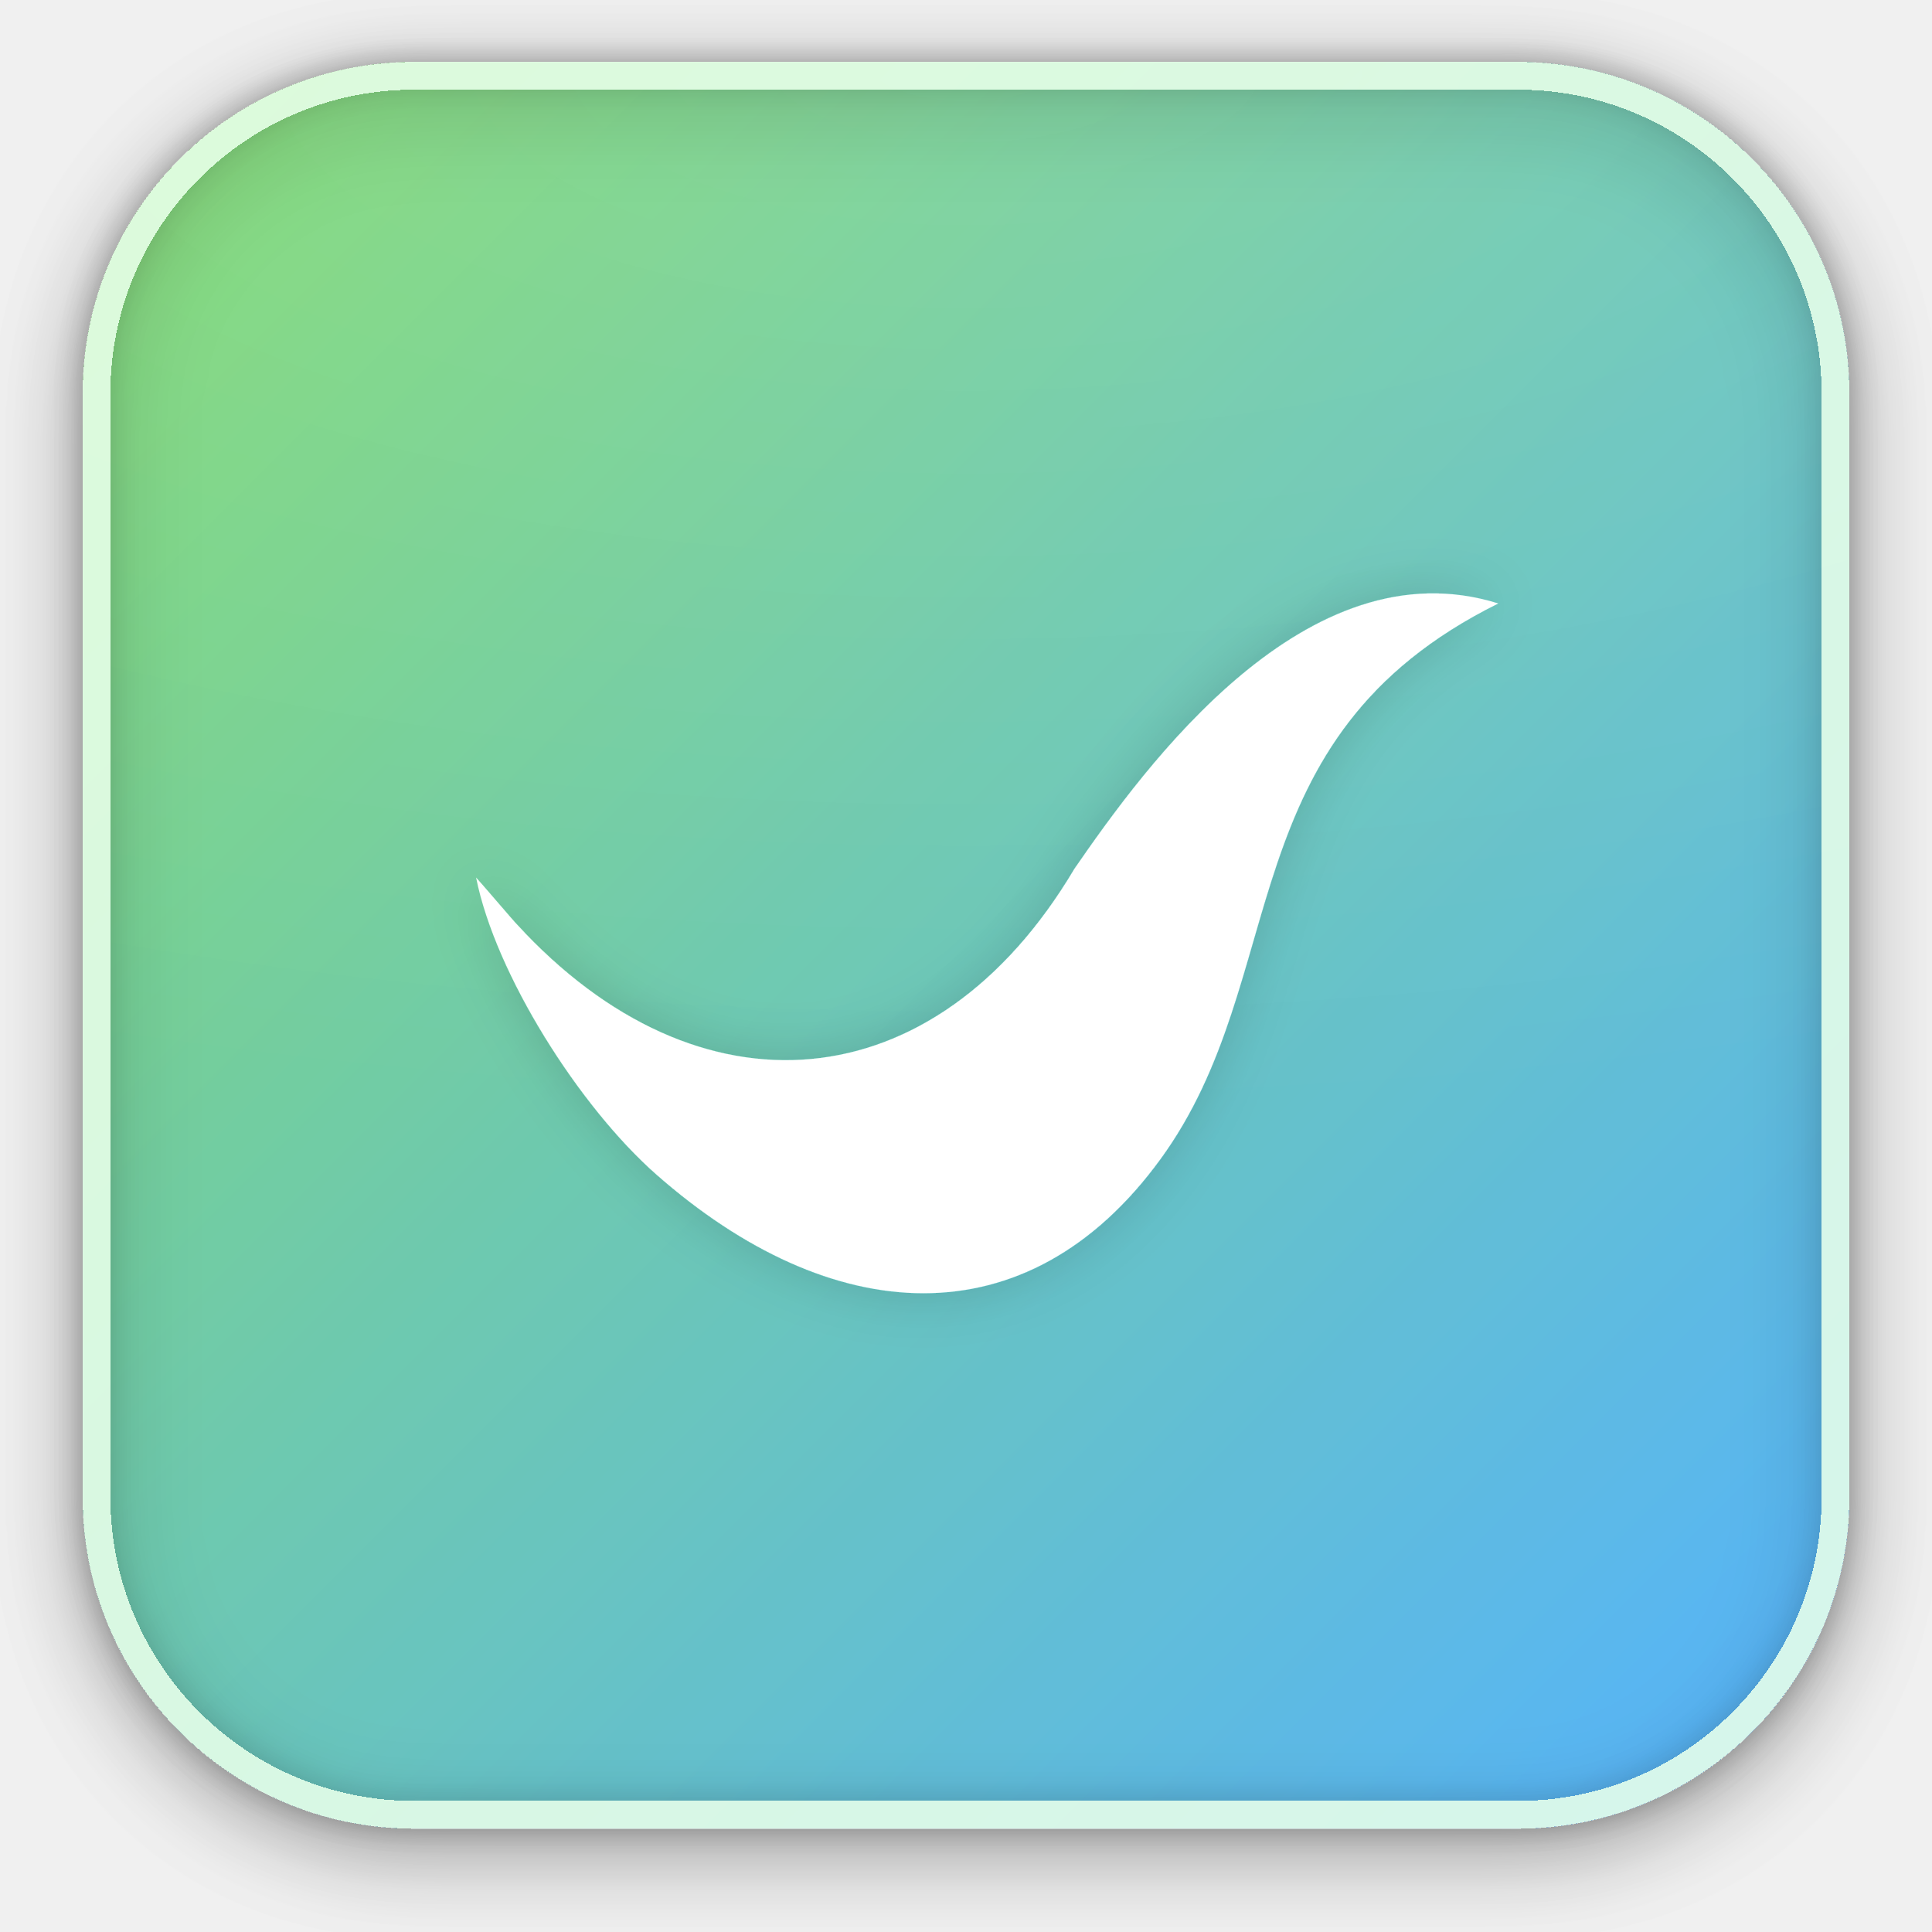
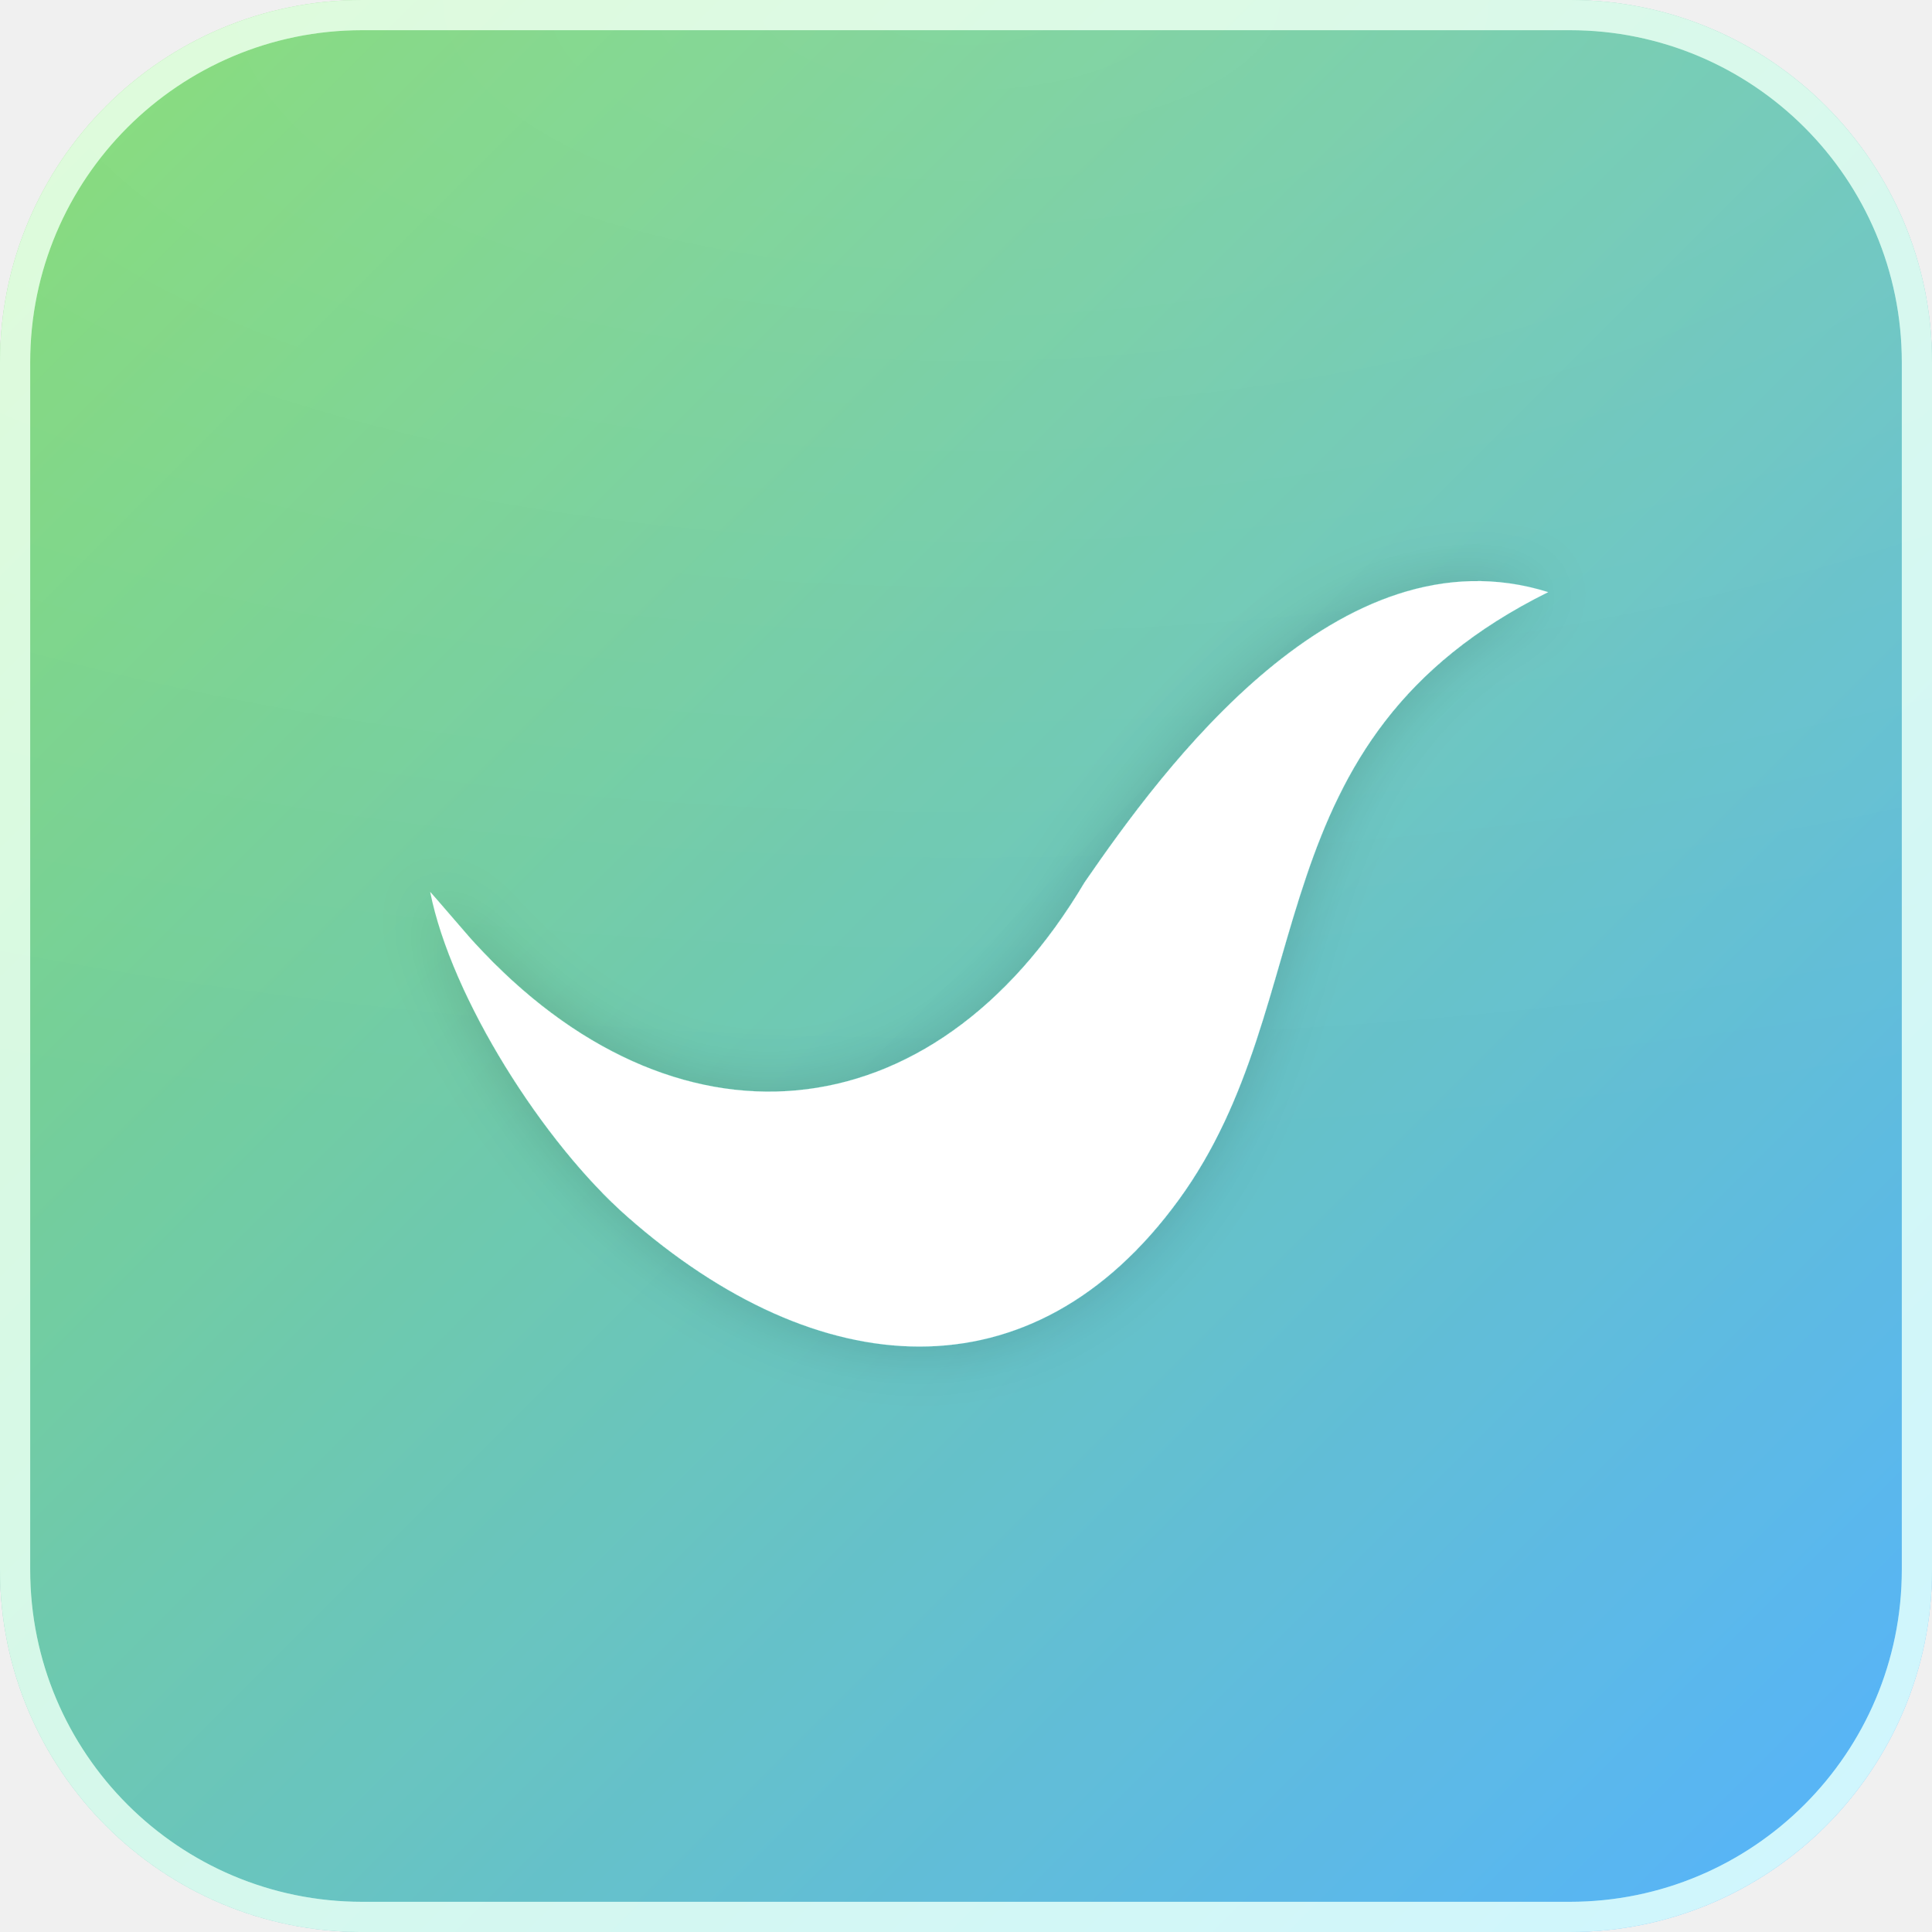
- <svg xmlns="http://www.w3.org/2000/svg" width="280" height="280" viewBox="0 0 280 280" fill="none">
-   <g filter="url(#filter0_dd_756_631)">
-     <path d="M12 57C12 30.49 33.49 9 60 9H220C246.51 9 268 30.49 268 57V217C268 243.51 246.51 265 220 265H60C33.49 265 12 243.51 12 217V57Z" fill="url(#paint0_linear_756_631)" />
-     <path d="M12 57C12 30.49 33.49 9 60 9H220C246.51 9 268 30.49 268 57V217C268 243.51 246.51 265 220 265H60C33.49 265 12 243.51 12 217V57Z" fill="white" fill-opacity="0.2" />
-     <path d="M12 57C12 30.49 33.49 9 60 9H220C246.51 9 268 30.49 268 57V217C268 243.51 246.51 265 220 265H60C33.49 265 12 243.51 12 217V57Z" fill="url(#paint1_radial_756_631)" fill-opacity="0.1" style="mix-blend-mode:plus-lighter" />
-   </g>
-   <g filter="url(#filter1_dd_756_631)">
-     <path d="M220 261V265H60V261H220ZM264 217V57C264 32.7 244.301 13 220 13H60C35.7 13 16 32.7 16 57V217C16 241.301 35.7 261 60 261V265L59.38 264.996C33.156 264.664 12 243.303 12 217V57C12 30.49 33.49 9 60 9H220C246.51 9 268 30.49 268 57V217C268 243.51 246.51 265 220 265V261C244.301 261 264 241.301 264 217Z" fill="#C9FFCA" fill-opacity="0.75" style="mix-blend-mode:hard-light" shape-rendering="crispEdges" />
-     <path d="M220 261V265H60V261H220ZM264 217V57C264 32.7 244.301 13 220 13H60C35.7 13 16 32.7 16 57V217C16 241.301 35.7 261 60 261V265L59.38 264.996C33.156 264.664 12 243.303 12 217V57C12 30.49 33.49 9 60 9H220C246.51 9 268 30.49 268 57V217C268 243.51 246.51 265 220 265V261C244.301 261 264 241.301 264 217Z" fill="white" fill-opacity="0.5" shape-rendering="crispEdges" />
-   </g>
-   <g filter="url(#filter2_d_756_631)">
-     <path d="M69 127.181C69.291 127.446 74.602 133.685 74.898 133.946C101.177 162.652 135.5 160 155.716 125.911C166 111 189.371 78.77 217.147 87.46C177.608 107.006 187.577 141.4 168.166 168.014C148.754 194.629 120.376 192.42 95.153 170.243C83.973 160.413 71.806 141.197 69 127.181Z" fill="white" />
+ <svg xmlns="http://www.w3.org/2000/svg" width="256" height="256" viewBox="0 0 256 256" fill="none">
+   <path d="M0 48C0 21.49 21.49 0 48 0H208C234.51 0 256 21.49 256 48V208C256 234.51 234.51 256 208 256H48C21.49 256 0 234.51 0 208V48Z" fill="url(#paint0_linear_756_631)" />
+   <path d="M0 48C0 21.49 21.49 0 48 0H208C234.51 0 256 21.49 256 48V208C256 234.51 234.51 256 208 256H48C21.49 256 0 234.51 0 208V48Z" fill="white" fill-opacity="0.2" />
+   <path d="M0 48C0 21.49 21.49 0 48 0H208C234.51 0 256 21.49 256 48V208C256 234.51 234.51 256 208 256H48C21.49 256 0 234.51 0 208V48Z" fill="url(#paint1_radial_756_631)" fill-opacity="0.1" style="mix-blend-mode:plus-lighter" />
+   <path d="M208 252V256H48V252H208ZM252 208V48C252 23.7 232.301 4 208 4H48C23.7 4 4 23.7 4 48V208C4 232.301 23.7 252 48 252V256L47.38 255.996C21.156 255.664 0 234.303 0 208V48C0 21.49 21.49 0 48 0H208C234.51 0 256 21.49 256 48V208C256 234.51 234.51 256 208 256V252C232.301 252 252 232.301 252 208Z" fill="#C9FFCA" fill-opacity="0.75" style="mix-blend-mode:hard-light" />
+   <path d="M208 252V256H48V252H208ZM252 208V48C252 23.7 232.301 4 208 4H48C23.7 4 4 23.7 4 48V208C4 232.301 23.7 252 48 252V256L47.38 255.996C21.156 255.664 0 234.303 0 208V48C0 21.49 21.49 0 48 0H208C234.51 0 256 21.49 256 48V208C256 234.51 234.51 256 208 256V252C232.301 252 252 232.301 252 208Z" fill="white" fill-opacity="0.5" />
+   <g filter="url(#filter0_d_756_631)">
+     <path d="M57 118.181C57.291 118.446 62.602 124.685 62.898 124.946C89.177 153.652 123.5 151 143.716 116.911C154 102 177.371 69.77 205.147 78.46C165.608 98.006 175.577 132.4 156.166 159.014C136.754 185.629 108.376 183.42 83.153 161.243C71.973 151.413 59.806 132.197 57 118.181Z" fill="white" />
  </g>
  <defs>
-     <filter id="filter0_dd_756_631" x="0" y="0" width="280" height="280" filterUnits="userSpaceOnUse" color-interpolation-filters="sRGB">
-       <feFlood flood-opacity="0" result="BackgroundImageFix" />
-       <feColorMatrix in="SourceAlpha" type="matrix" values="0 0 0 0 0 0 0 0 0 0 0 0 0 0 0 0 0 0 127 0" result="hardAlpha" />
-       <feOffset dy="3" />
-       <feGaussianBlur stdDeviation="6" />
-       <feComposite in2="hardAlpha" operator="out" />
-       <feColorMatrix type="matrix" values="0 0 0 0 0 0 0 0 0 0 0 0 0 0 0 0 0 0 0.25 0" />
-       <feBlend mode="normal" in2="BackgroundImageFix" result="effect1_dropShadow_756_631" />
-       <feColorMatrix in="SourceAlpha" type="matrix" values="0 0 0 0 0 0 0 0 0 0 0 0 0 0 0 0 0 0 127 0" result="hardAlpha" />
-       <feOffset />
-       <feGaussianBlur stdDeviation="2" />
-       <feComposite in2="hardAlpha" operator="out" />
-       <feColorMatrix type="matrix" values="0 0 0 0 0 0 0 0 0 0 0 0 0 0 0 0 0 0 0.15 0" />
-       <feBlend mode="normal" in2="effect1_dropShadow_756_631" result="effect2_dropShadow_756_631" />
-       <feBlend mode="normal" in="SourceGraphic" in2="effect2_dropShadow_756_631" result="shape" />
-     </filter>
-     <filter id="filter1_dd_756_631" x="0" y="0" width="280" height="280" filterUnits="userSpaceOnUse" color-interpolation-filters="sRGB">
-       <feFlood flood-opacity="0" result="BackgroundImageFix" />
-       <feColorMatrix in="SourceAlpha" type="matrix" values="0 0 0 0 0 0 0 0 0 0 0 0 0 0 0 0 0 0 127 0" result="hardAlpha" />
-       <feOffset dy="3" />
-       <feGaussianBlur stdDeviation="6" />
-       <feComposite in2="hardAlpha" operator="out" />
-       <feColorMatrix type="matrix" values="0 0 0 0 0 0 0 0 0 0 0 0 0 0 0 0 0 0 0.25 0" />
-       <feBlend mode="normal" in2="BackgroundImageFix" result="effect1_dropShadow_756_631" />
-       <feColorMatrix in="SourceAlpha" type="matrix" values="0 0 0 0 0 0 0 0 0 0 0 0 0 0 0 0 0 0 127 0" result="hardAlpha" />
-       <feOffset />
-       <feGaussianBlur stdDeviation="2" />
-       <feComposite in2="hardAlpha" operator="out" />
-       <feColorMatrix type="matrix" values="0 0 0 0 0 0 0 0 0 0 0 0 0 0 0 0 0 0 0.15 0" />
-       <feBlend mode="normal" in2="effect1_dropShadow_756_631" result="effect2_dropShadow_756_631" />
-       <feBlend mode="normal" in="SourceGraphic" in2="effect2_dropShadow_756_631" result="shape" />
-     </filter>
-     <filter id="filter2_d_756_631" x="52" y="49" width="176" height="176" filterUnits="userSpaceOnUse" color-interpolation-filters="sRGB">
+     <filter id="filter0_d_756_631" x="40" y="40" width="176" height="176" filterUnits="userSpaceOnUse" color-interpolation-filters="sRGB">
      <feFlood flood-opacity="0" result="BackgroundImageFix" />
      <feColorMatrix in="SourceAlpha" type="matrix" values="0 0 0 0 0 0 0 0 0 0 0 0 0 0 0 0 0 0 127 0" result="hardAlpha" />
      <feOffset />
      <feGaussianBlur stdDeviation="4" />
      <feComposite in2="hardAlpha" operator="out" />
      <feColorMatrix type="matrix" values="0 0 0 0 0 0 0 0 0 0 0 0 0 0 0 0 0 0 0.15 0" />
      <feBlend mode="normal" in2="BackgroundImageFix" result="effect1_dropShadow_756_631" />
      <feBlend mode="normal" in="SourceGraphic" in2="effect1_dropShadow_756_631" result="shape" />
    </filter>
-     <linearGradient id="paint0_linear_756_631" x1="12" y1="9" x2="268" y2="265" gradientUnits="userSpaceOnUse">
+     <linearGradient id="paint0_linear_756_631" x1="0" y1="0" x2="256" y2="256" gradientUnits="userSpaceOnUse">
      <stop stop-color="#63D24B" />
      <stop offset="1" stop-color="#2A9FFF" />
    </linearGradient>
-     <radialGradient id="paint1_radial_756_631" cx="0" cy="0" r="1" gradientUnits="userSpaceOnUse" gradientTransform="translate(140 9) rotate(-90) scale(152.5 358.586)">
+     <radialGradient id="paint1_radial_756_631" cx="0" cy="0" r="1" gradientUnits="userSpaceOnUse" gradientTransform="translate(128 -1.73537e-06) rotate(-90) scale(152.5 358.586)">
      <stop stop-color="white" />
      <stop offset="1" stop-color="white" stop-opacity="0" />
    </radialGradient>
  </defs>
</svg>
